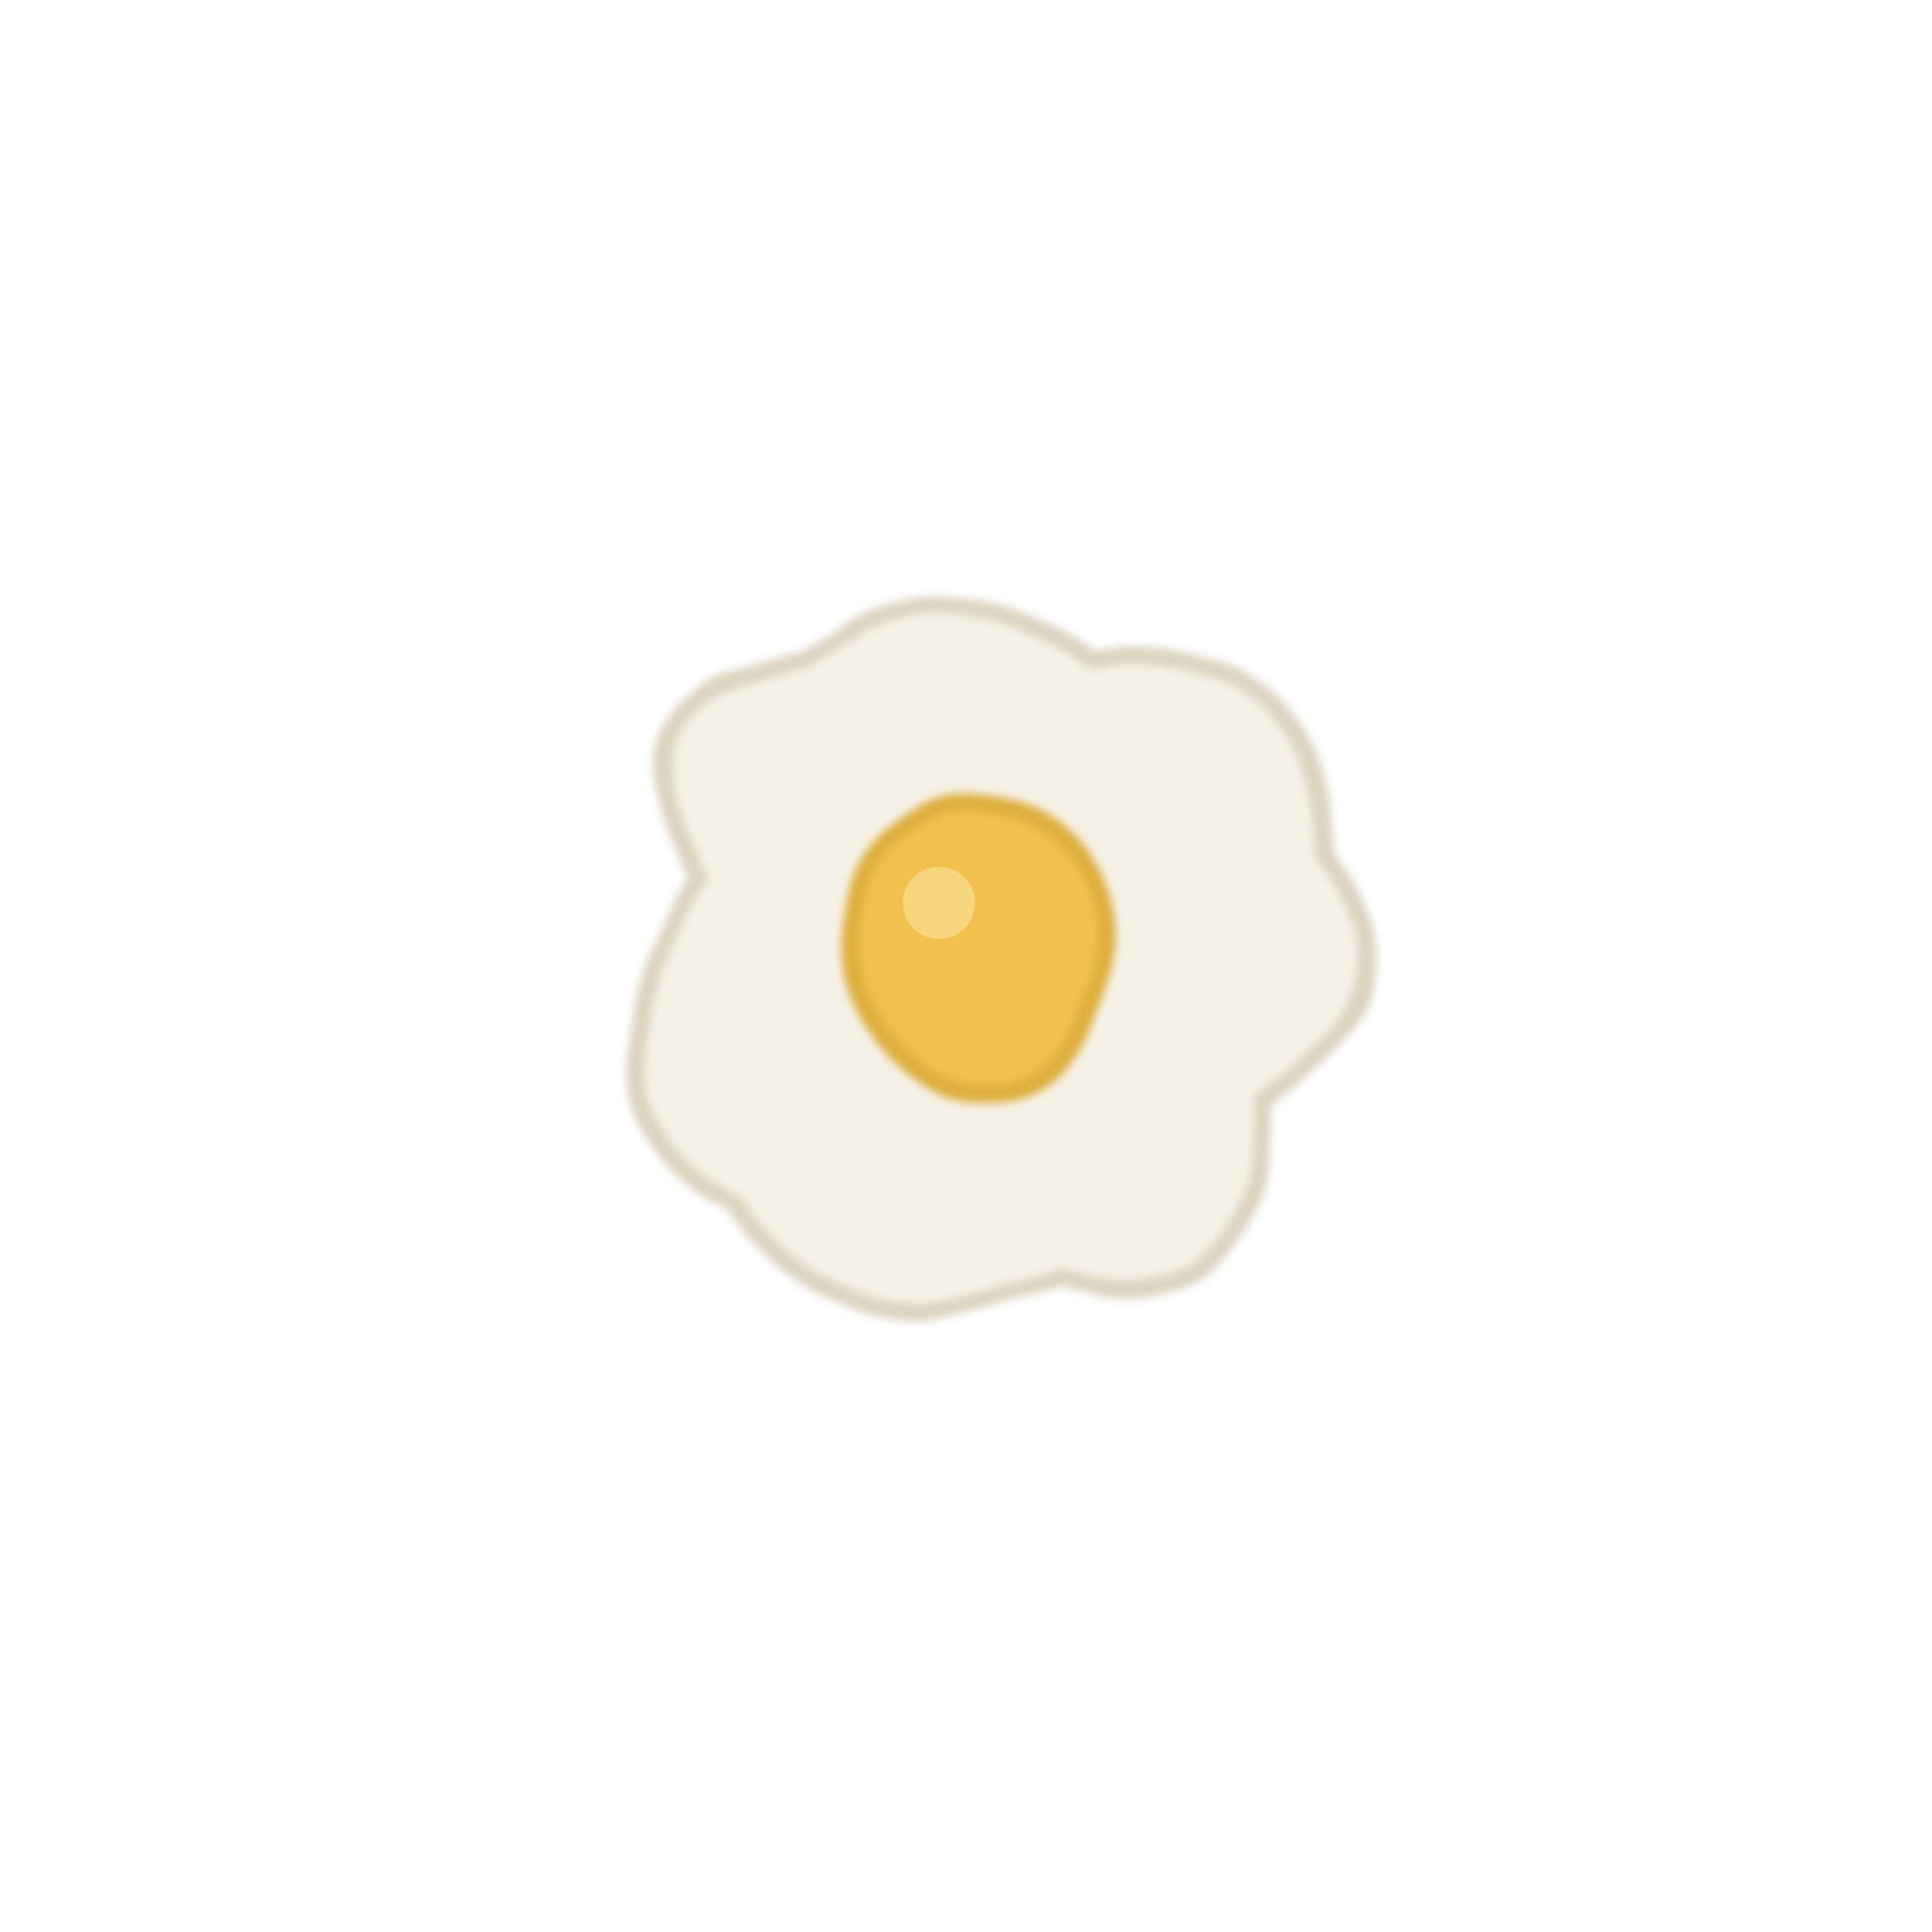
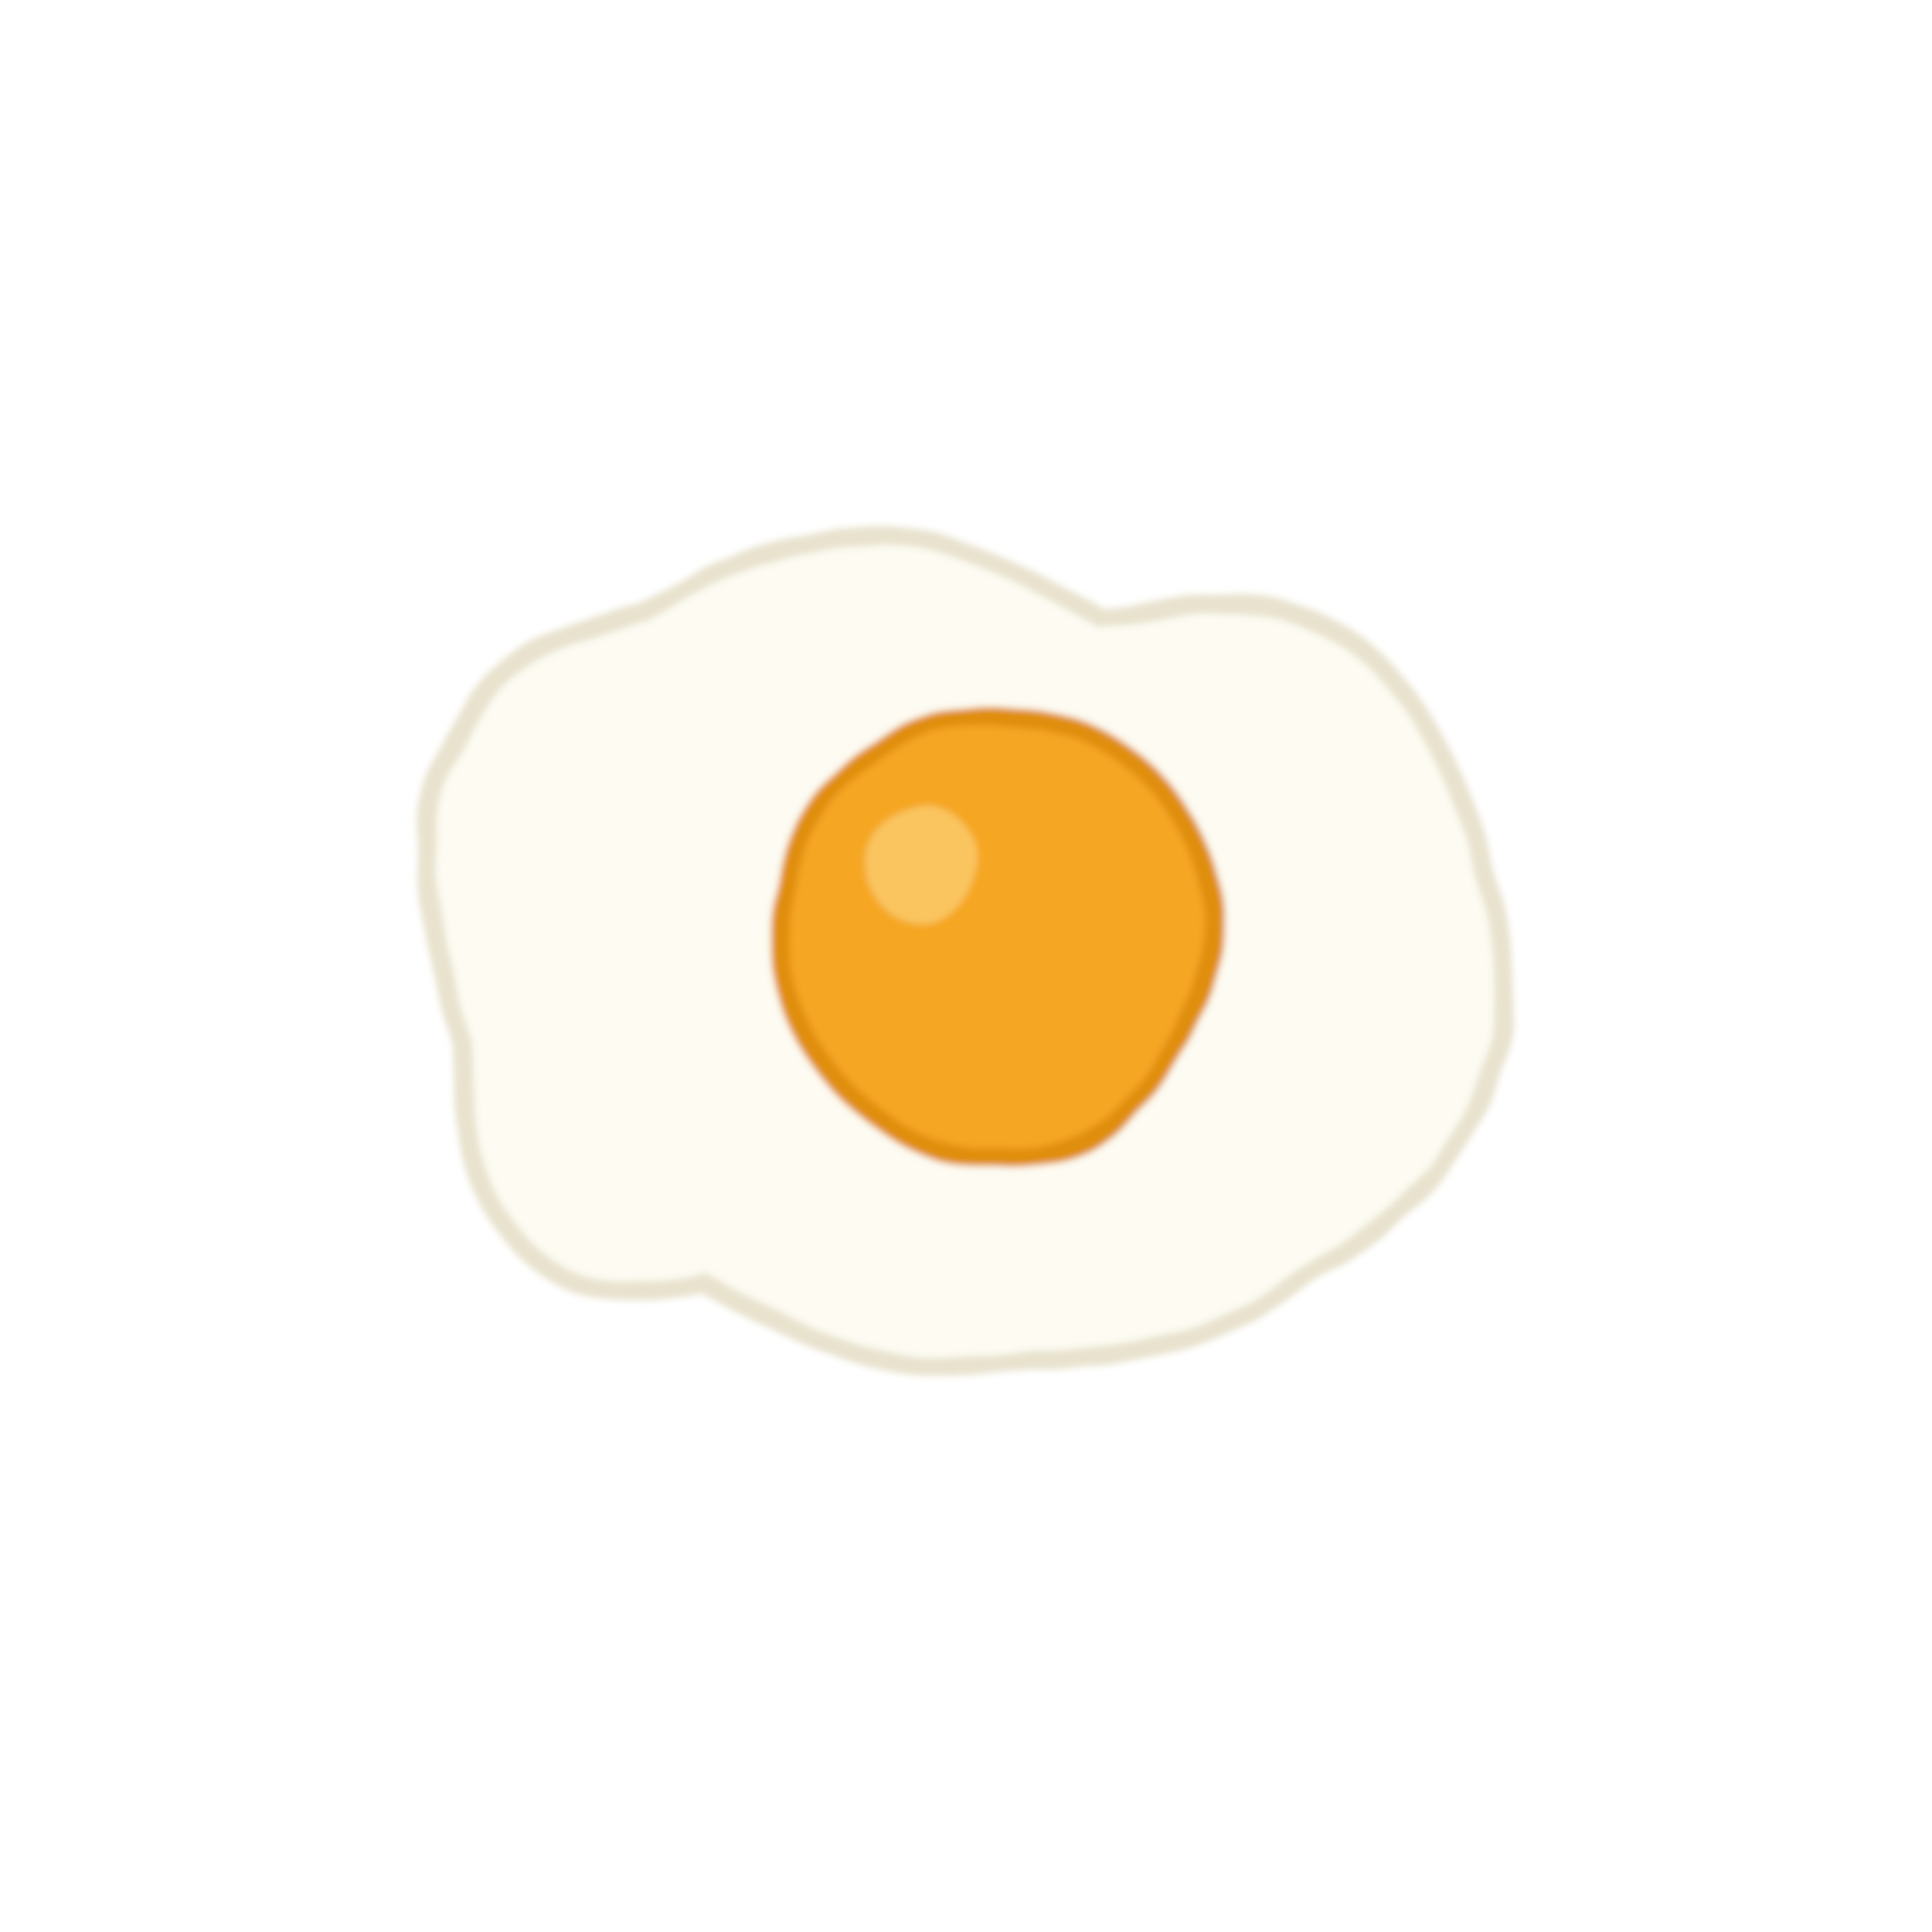
<svg xmlns="http://www.w3.org/2000/svg" viewBox="0 0 300 300">
  <defs>
    <filter id="wc" x="-30%" y="-30%" width="160%" height="160%">
      <feTurbulence type="fractalNoise" baseFrequency="0.02" numOctaves="4" seed="7" result="n" />
      <feDisplacementMap in="SourceGraphic" in2="n" scale="6" />
      <feGaussianBlur stdDeviation="0.5" />
    </filter>
  </defs>
-   <g transform="translate(150,150) scale(1.4)">
-     <path d="M-30 -10 Q-40 -30 -18 -34 Q-2 -46 14 -34 Q40 -36 40 -12 Q52 4 34 16 Q34 38 10 34 Q-14 44 -26 26 Q-46 16 -30 -10 Z" fill="#F6F1E7" stroke="#DDD3C0" stroke-width="2" filter="url(#wc)" />
-     <circle cx="2" cy="-2" r="15" fill="#F2C14E" stroke="#DDAE3C" stroke-width="2" filter="url(#wc)" />
-     <circle cx="-3" cy="-7" r="4" fill="#F7DC8A" opacity="0.8" />
+   <g transform="translate(150,150)" filter="url(#wc)">
+     <path d="M-80 10 Q-95 -40 -50 -55 Q-20 -80 20 -55 Q70 -65 80 -15 Q95 30 50 50 Q0 75 -40 50 Q-80 55 -80 10 Z" fill="#FDFBF2" stroke="#E8E2CE" stroke-width="3" />
+     <circle cx="5" cy="-5" r="34" fill="#F5A623" stroke="#E08E10" stroke-width="3" />
+     <circle cx="-6" cy="-15" r="9" fill="#FCD277" opacity="0.7" />
  </g>
</svg>
